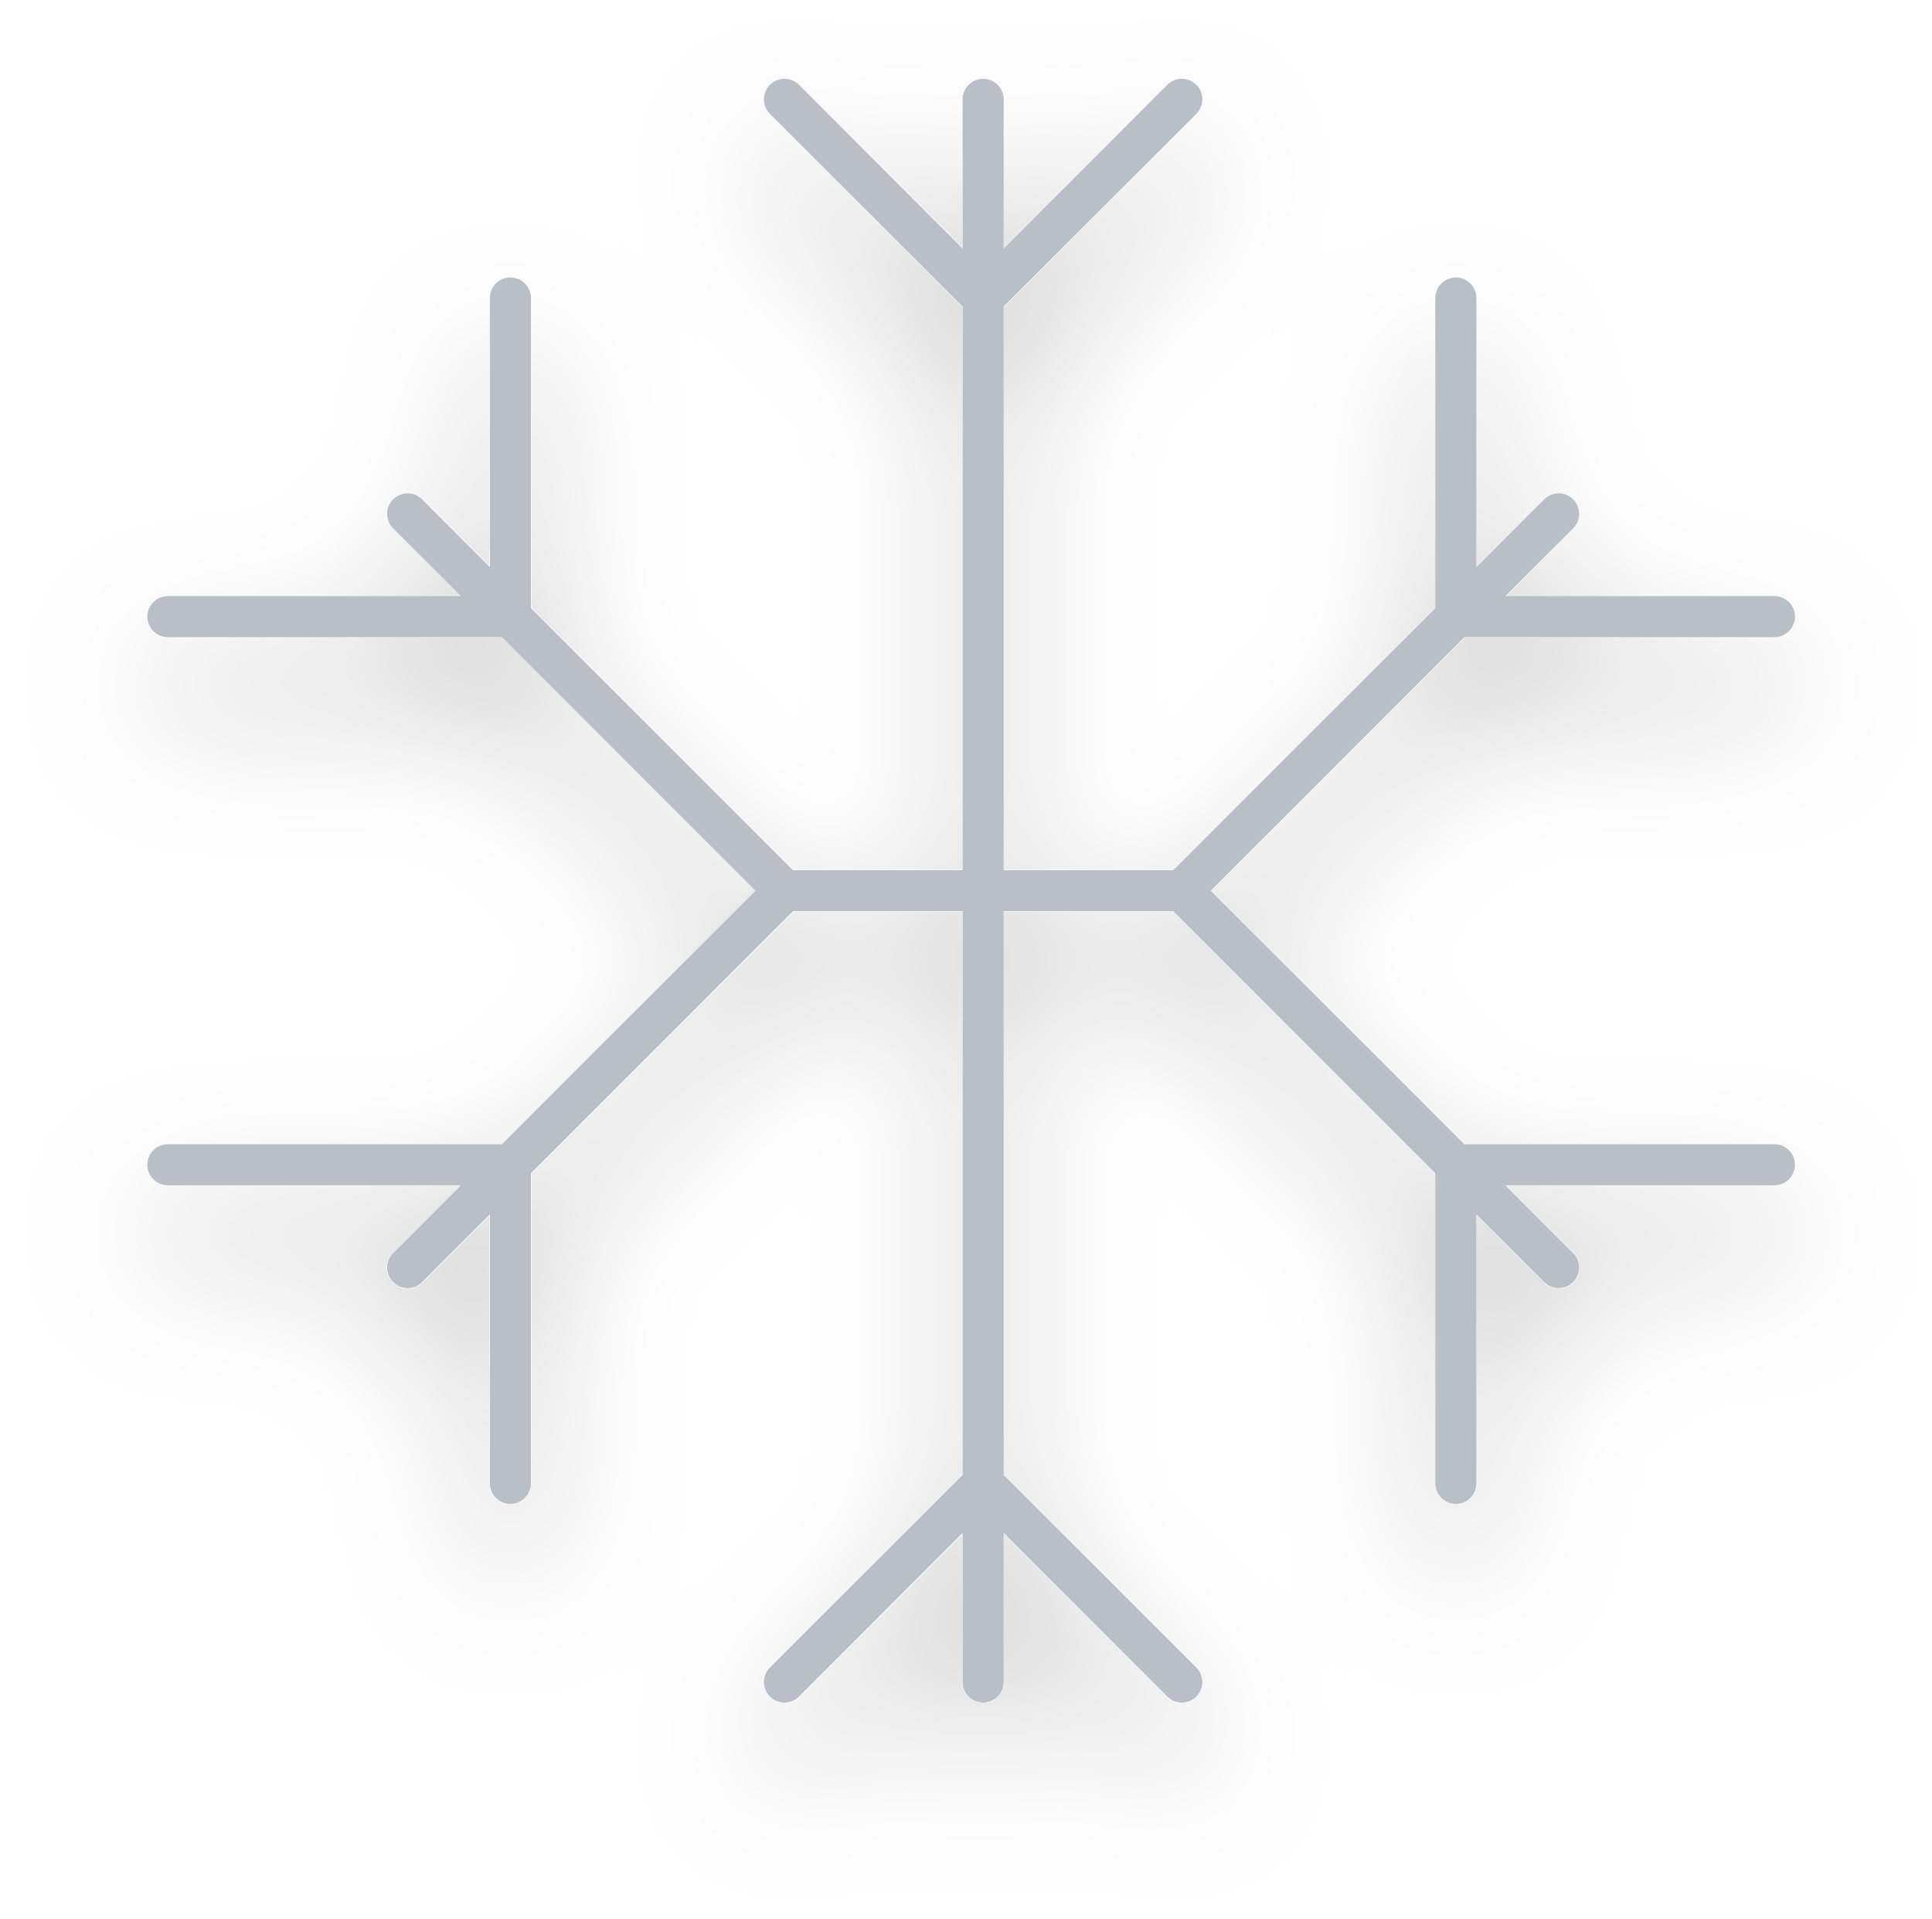
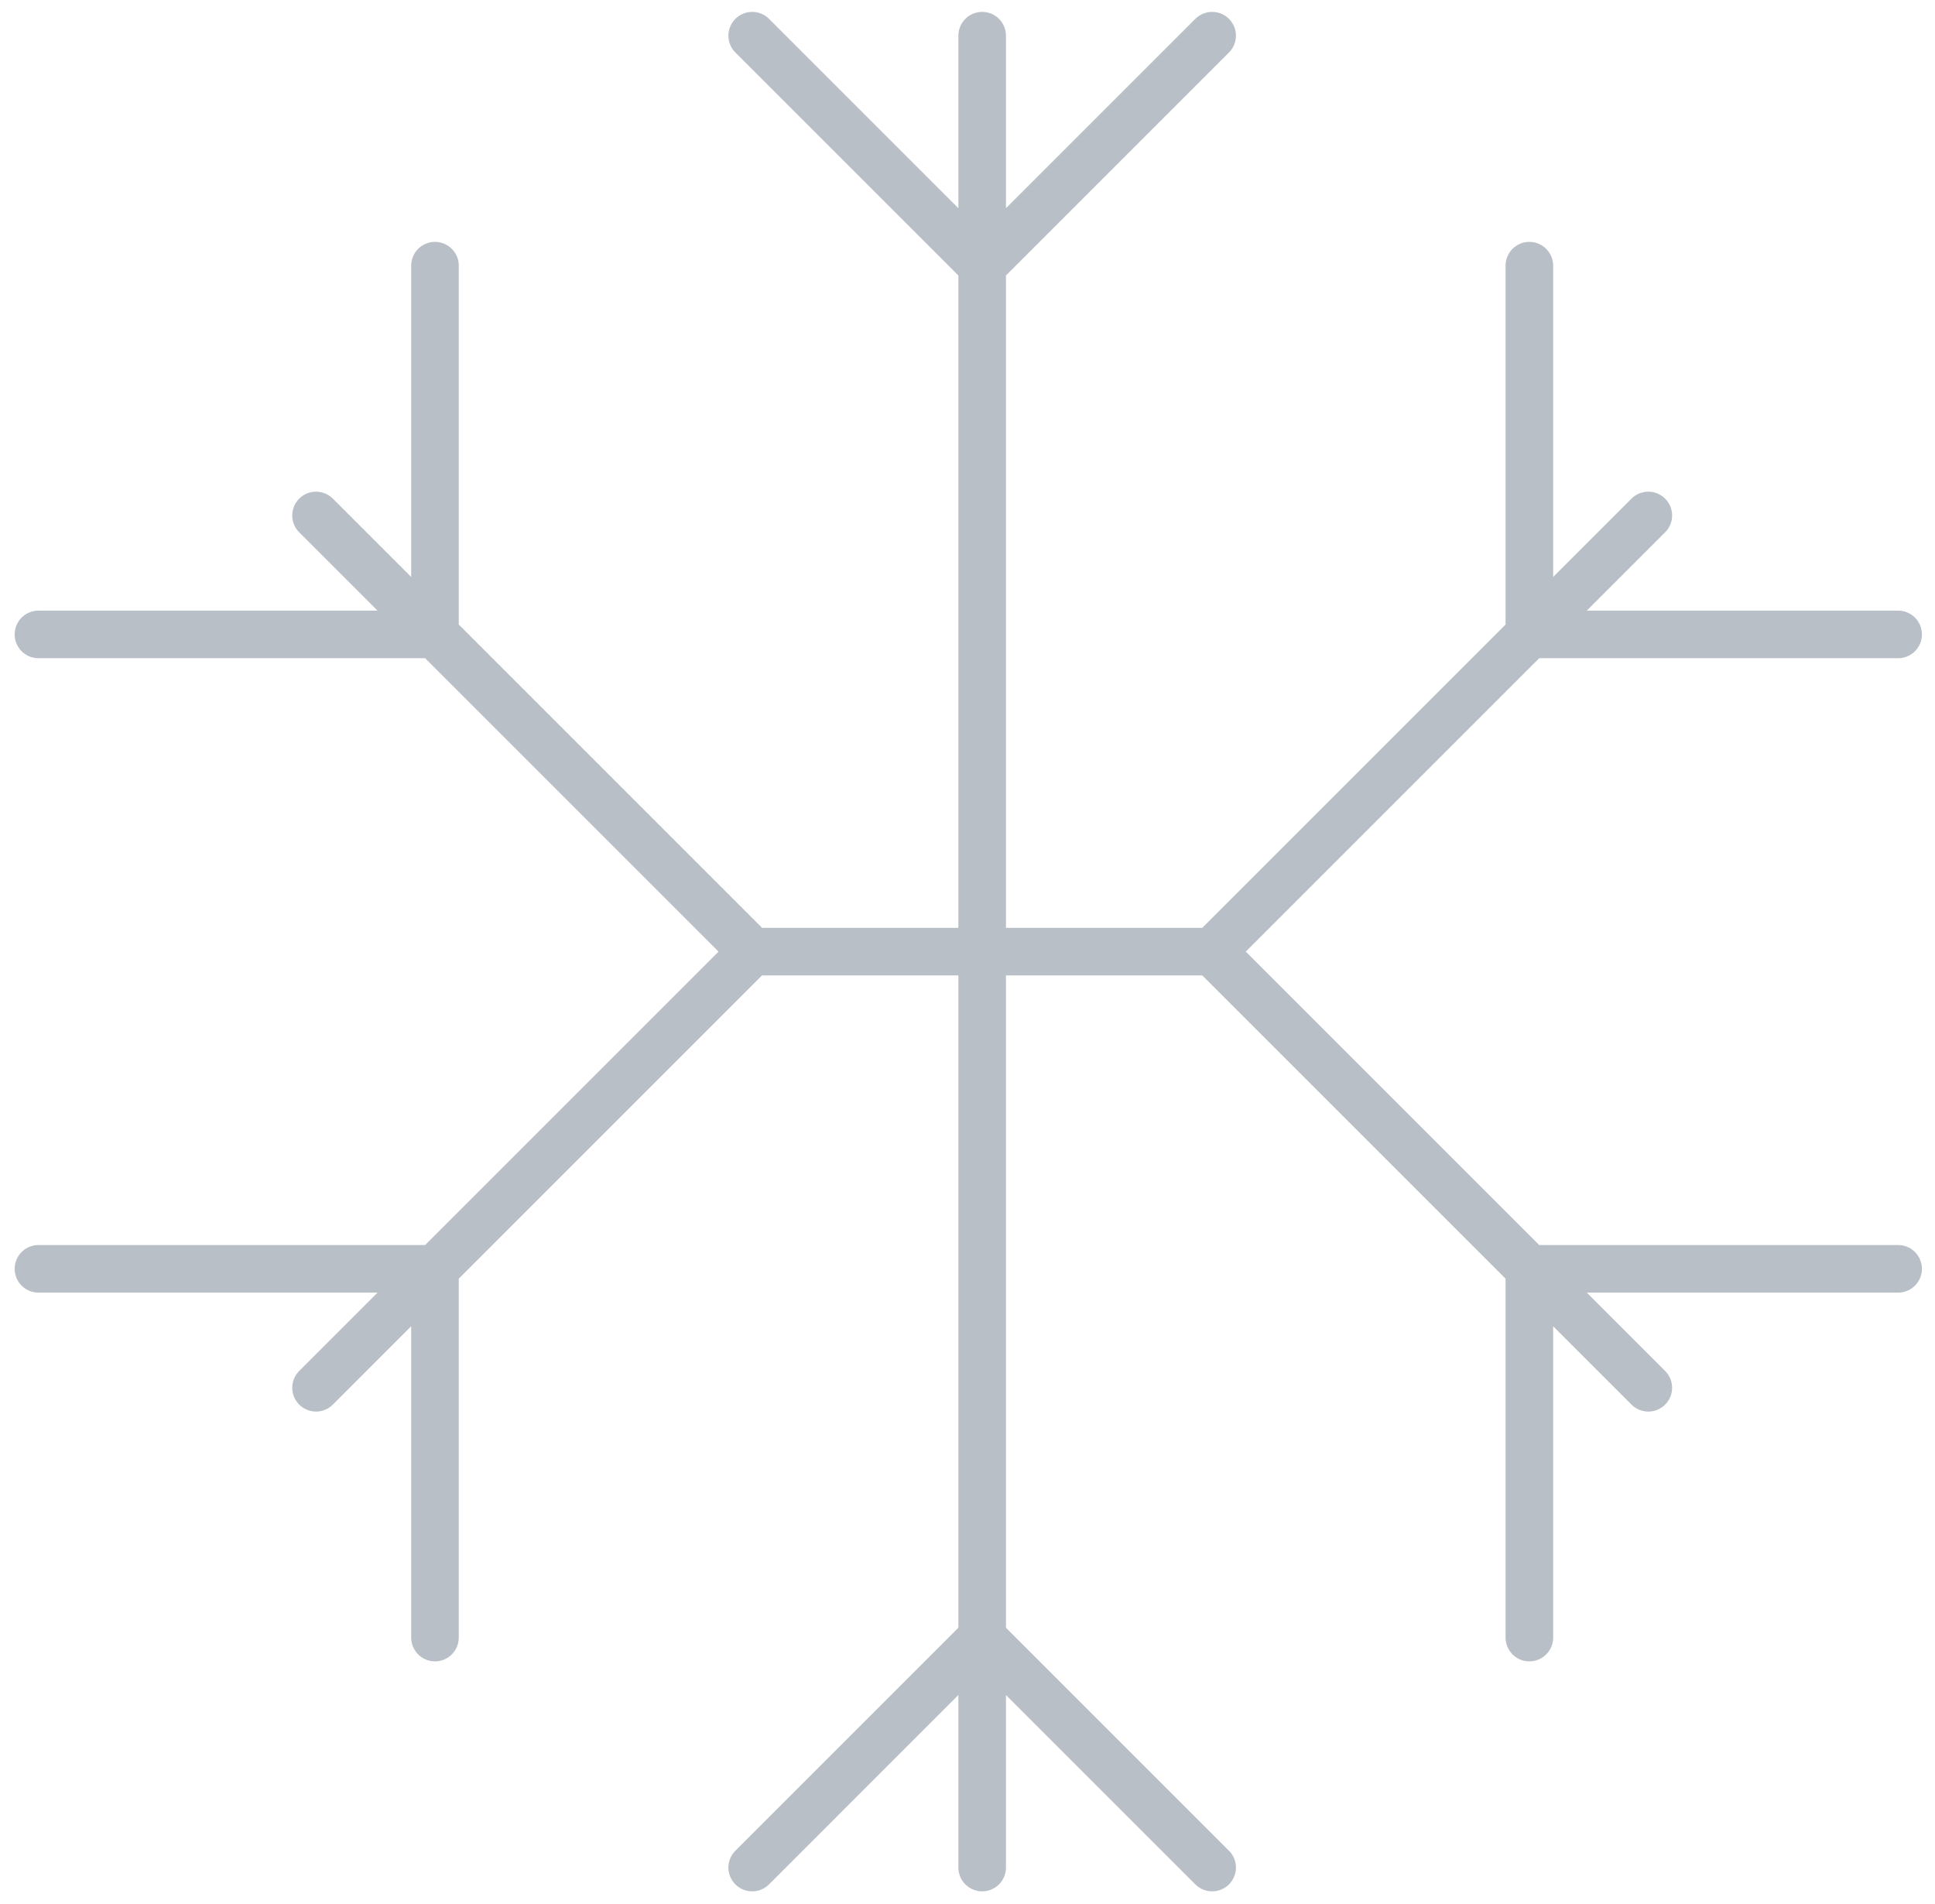
- <svg xmlns="http://www.w3.org/2000/svg" width="141" height="140" viewBox="0 0 141 140" fill="none">
-   <g filter="url(#filter0_d)">
-     <path d="M71.75 21.75V65M71.75 21.75V122.75V108.25M71.75 21.75L57.25 7.25M71.75 21.75L86.25 7.25M71.75 21.75V7.25M71.75 108.25V65M71.75 108.25L57.25 122.75M71.75 108.25L86.25 122.75M71.75 65H86.25M71.75 65H57.25M86.25 65L106.25 45M86.25 65L106.25 85M57.25 65L37.25 45M57.25 65L37.25 85M57.25 65L29.75 92.5L37.25 85M37.25 45V21.75M37.25 45H12.25M37.25 45L29.75 37.5M37.25 85V108.25M37.25 85H12.25M106.25 45V21.75M106.25 45L113.75 37.5M106.25 45H129.5M106.25 85V108.25M106.25 85L113.75 92.5M106.25 85H129.5" stroke="#B9BFC6" stroke-width="3" stroke-linecap="round" stroke-linejoin="round" />
-   </g>
-   <defs>
-     <filter id="filter0_d" x="0.75" y="0.75" width="140.25" height="138.5" filterUnits="userSpaceOnUse" color-interpolation-filters="sRGB">
-       <feFlood flood-opacity="0" result="BackgroundImageFix" />
-       <feColorMatrix in="SourceAlpha" type="matrix" values="0 0 0 0 0 0 0 0 0 0 0 0 0 0 0 0 0 0 127 0" result="hardAlpha" />
-       <feOffset dy="5" />
-       <feGaussianBlur stdDeviation="5" />
-       <feComposite in2="hardAlpha" operator="out" />
-       <feColorMatrix type="matrix" values="0 0 0 0 0 0 0 0 0 0 0 0 0 0 0 0 0 0 0.25 0" />
-       <feBlend mode="normal" in2="BackgroundImageFix" result="effect1_dropShadow" />
-       <feBlend mode="normal" in="SourceGraphic" in2="effect1_dropShadow" result="shape" />
-     </filter>
-   </defs>
+ <svg xmlns="http://www.w3.org/2000/svg" width="122" height="120" viewBox="0 0 122 120" fill="none">
+   <path d="M61.925 16.75V60M61.925 16.75V117.75V103.25M61.925 16.75L47.425 2.25M61.925 16.75L76.425 2.25M61.925 16.75V2.25M61.925 103.25V60M61.925 103.25L47.425 117.75M61.925 103.25L76.425 117.75M61.925 60H76.425M61.925 60H47.425M76.425 60L96.425 40M76.425 60L96.425 80M47.425 60L27.425 40M47.425 60L27.425 80M47.425 60L19.925 87.5L27.425 80M27.425 40V16.75M27.425 40H2.425M27.425 40L19.925 32.5M27.425 80V103.25M27.425 80H2.425M96.425 40V16.75M96.425 40L103.925 32.5M96.425 40H119.675M96.425 80V103.25M96.425 80L103.925 87.5M96.425 80H119.675" stroke="#B9BFC6" stroke-width="3" stroke-linecap="round" stroke-linejoin="round" />
</svg>
